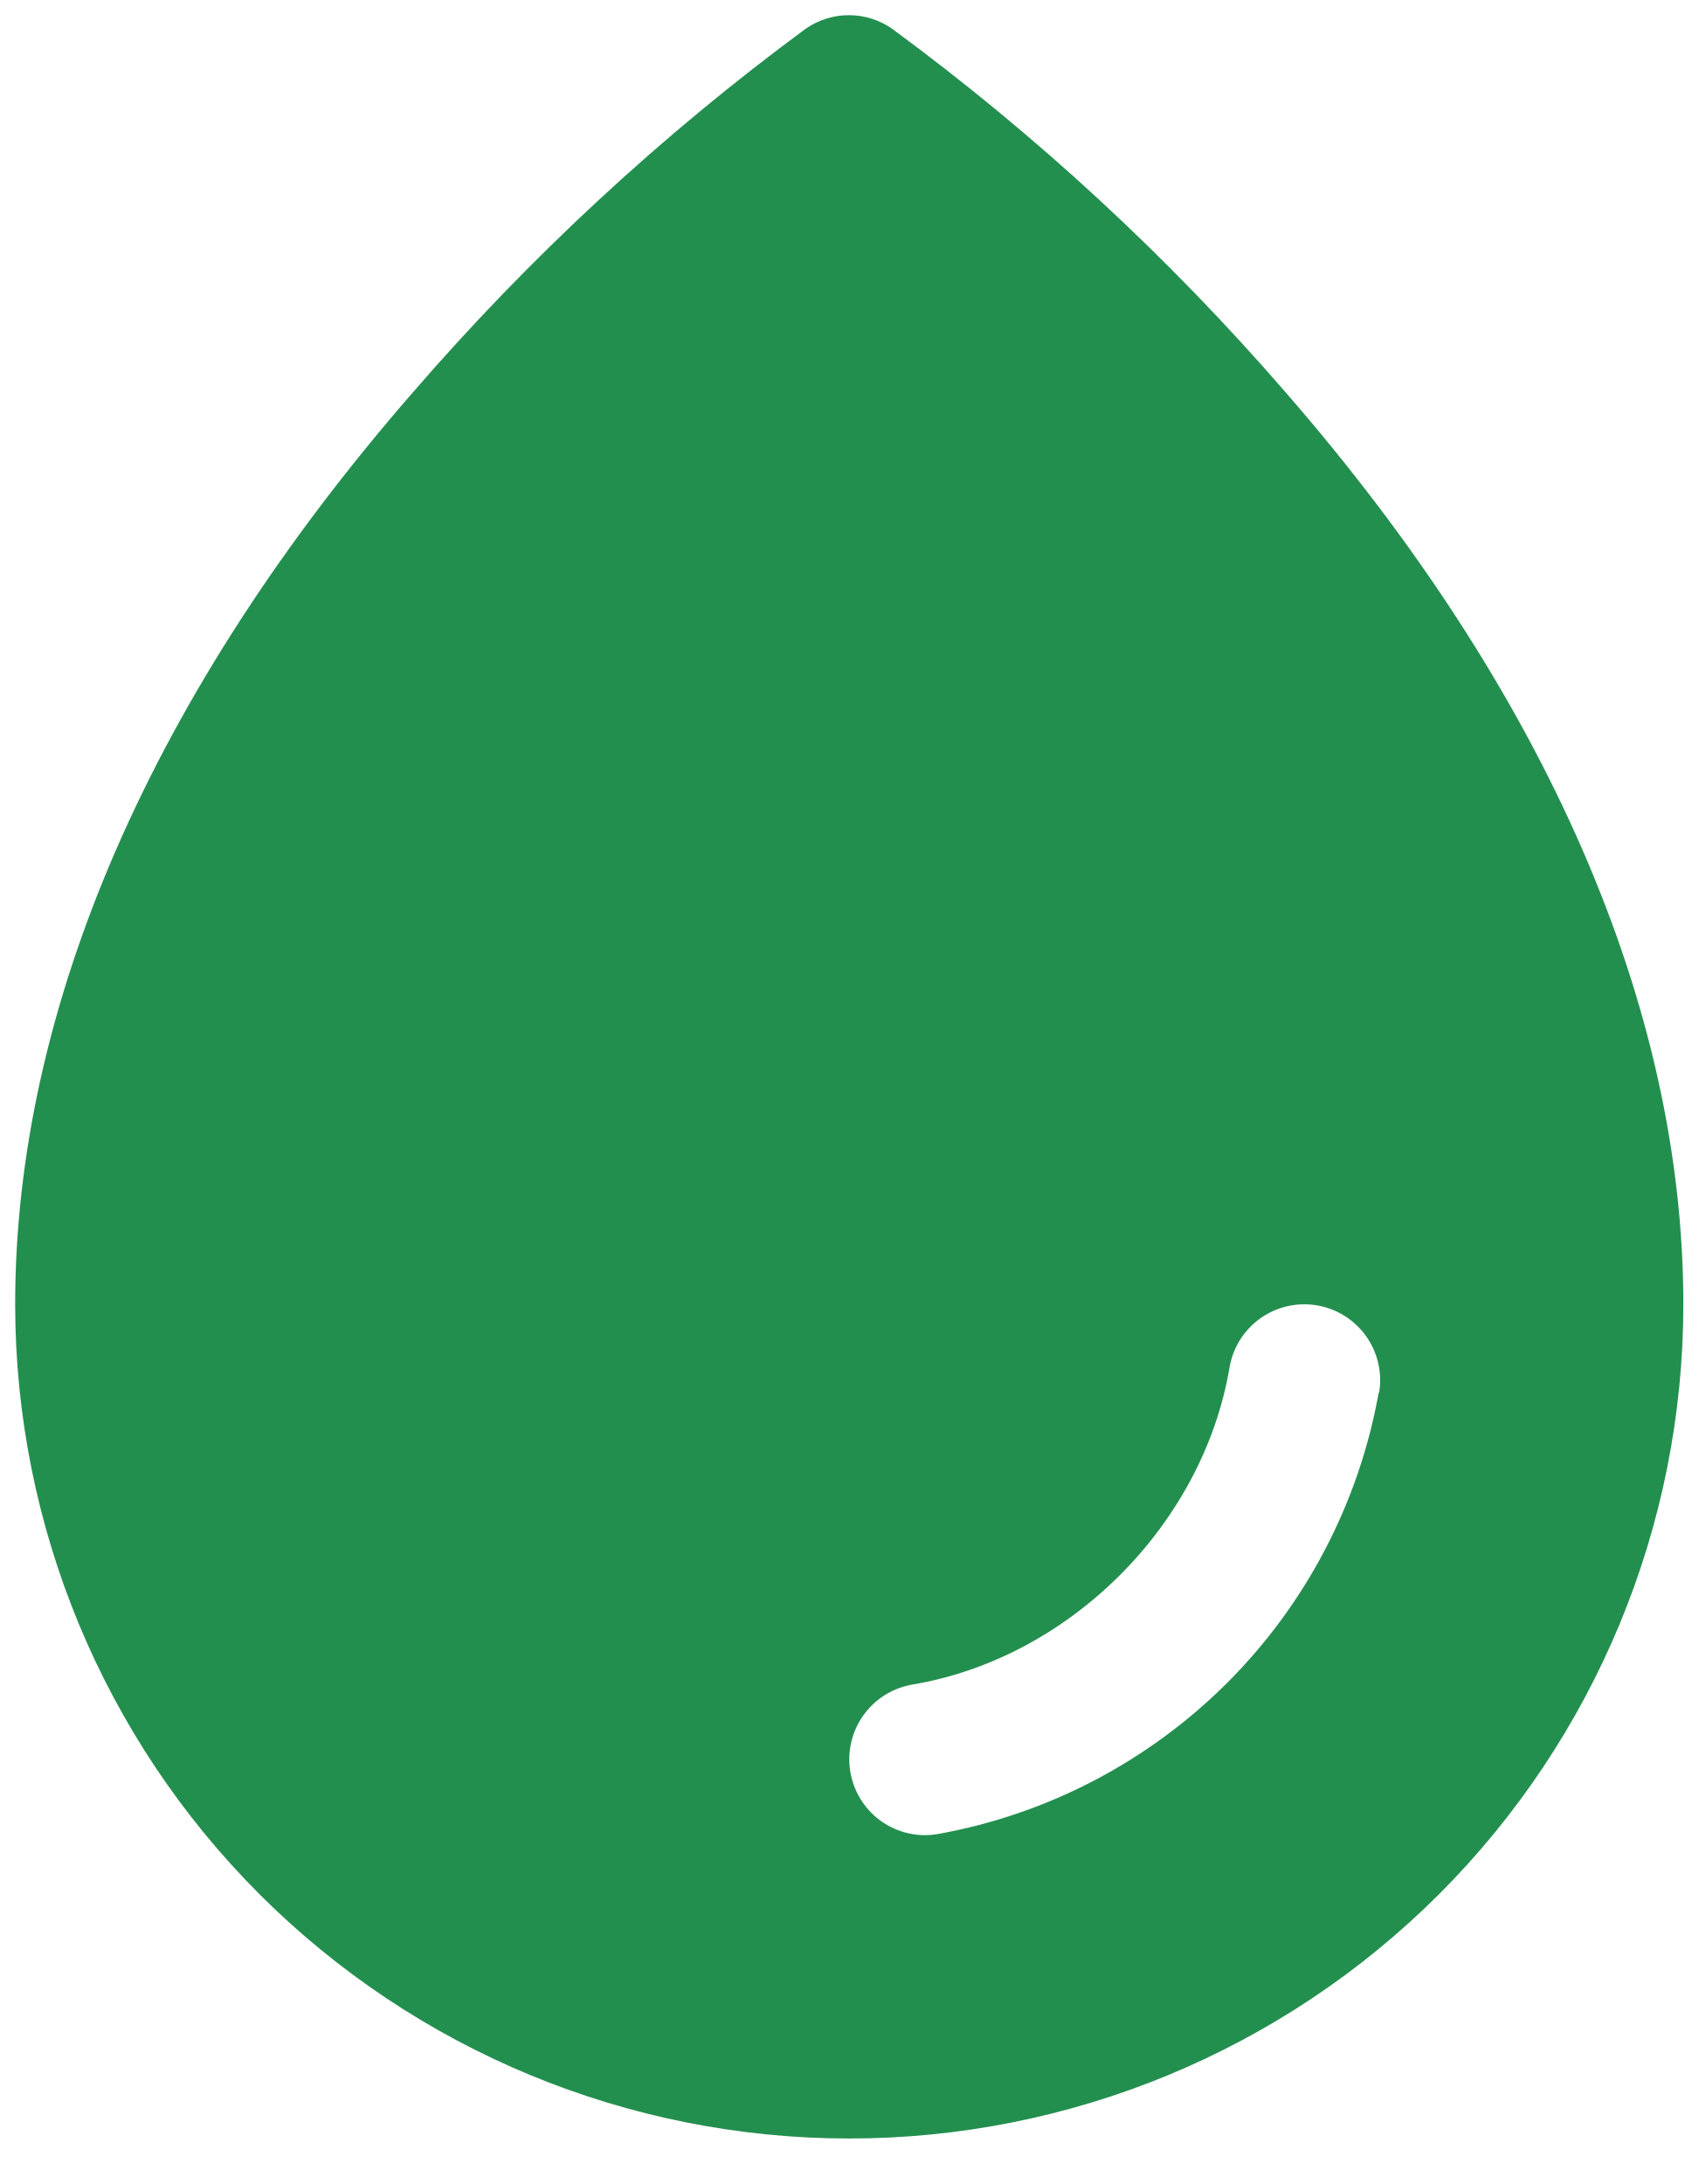
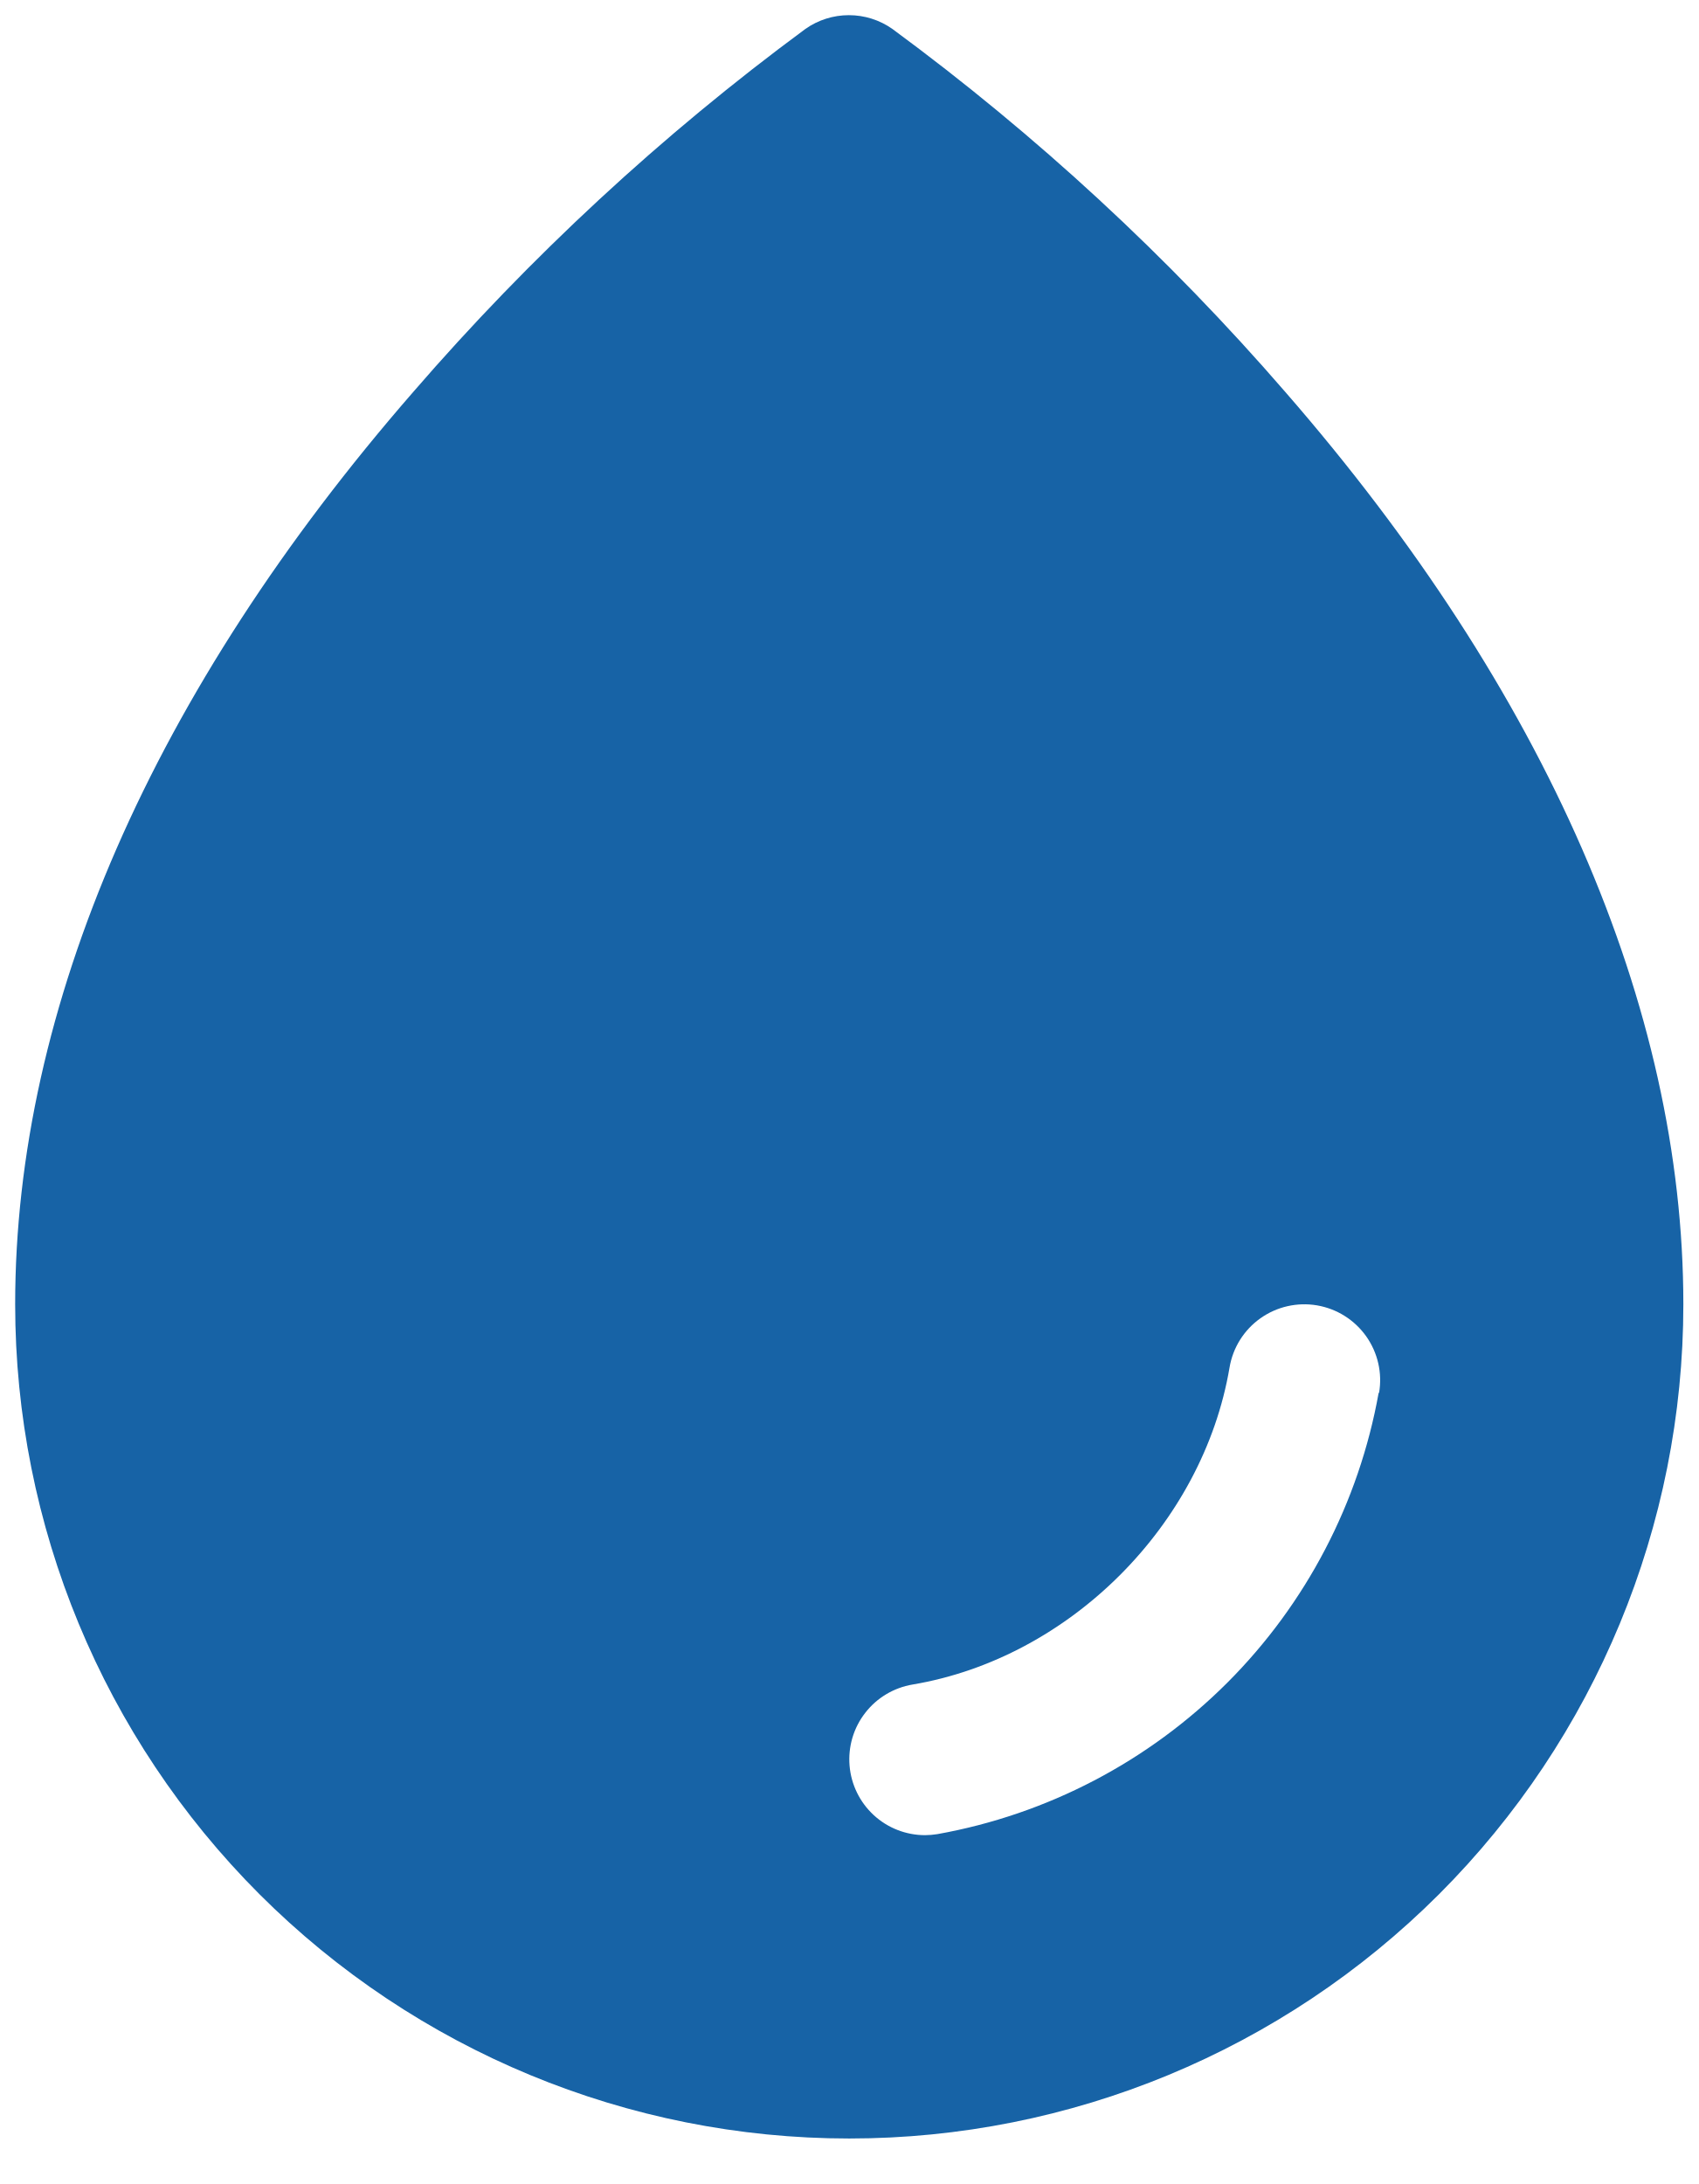
<svg xmlns="http://www.w3.org/2000/svg" width="28" height="36" viewBox="0 0 28 36" fill="none">
-   <path d="M21.188 6.461C19.258 4.232 17.085 2.225 14.711 0.477C14.501 0.329 14.25 0.25 13.994 0.25C13.737 0.25 13.487 0.329 13.277 0.477C10.907 2.225 8.739 4.233 6.812 6.461C2.517 11.394 0.25 16.594 0.25 21.5C0.25 25.147 1.699 28.644 4.277 31.223C6.856 33.801 10.353 35.25 14 35.25C17.647 35.25 21.144 33.801 23.723 31.223C26.301 28.644 27.75 25.147 27.75 21.5C27.75 16.594 25.483 11.394 21.188 6.461ZM22.727 22.959C22.402 24.77 21.531 26.438 20.231 27.738C18.93 29.038 17.262 29.909 15.452 30.233C15.385 30.244 15.318 30.249 15.25 30.25C14.936 30.25 14.634 30.132 14.404 29.92C14.173 29.707 14.031 29.416 14.005 29.104C13.979 28.791 14.071 28.48 14.264 28.233C14.456 27.985 14.735 27.819 15.044 27.767C17.633 27.331 19.83 25.134 20.269 22.541C20.324 22.214 20.507 21.922 20.778 21.73C21.048 21.538 21.384 21.462 21.711 21.517C22.038 21.573 22.329 21.756 22.521 22.026C22.713 22.297 22.79 22.632 22.734 22.959H22.727Z" fill="#238F4F" />
+   <path d="M21.188 6.461C19.258 4.232 17.085 2.225 14.711 0.477C14.501 0.329 14.25 0.25 13.994 0.25C13.737 0.25 13.487 0.329 13.277 0.477C10.907 2.225 8.739 4.233 6.812 6.461C2.517 11.394 0.25 16.594 0.25 21.5C0.25 25.147 1.699 28.644 4.277 31.223C6.856 33.801 10.353 35.25 14 35.25C17.647 35.25 21.144 33.801 23.723 31.223C26.301 28.644 27.75 25.147 27.75 21.5C27.75 16.594 25.483 11.394 21.188 6.461ZM22.727 22.959C22.402 24.77 21.531 26.438 20.231 27.738C18.93 29.038 17.262 29.909 15.452 30.233C15.385 30.244 15.318 30.249 15.25 30.25C14.936 30.25 14.634 30.132 14.404 29.92C14.173 29.707 14.031 29.416 14.005 29.104C13.979 28.791 14.071 28.48 14.264 28.233C14.456 27.985 14.735 27.819 15.044 27.767C17.633 27.331 19.83 25.134 20.269 22.541C20.324 22.214 20.507 21.922 20.778 21.73C21.048 21.538 21.384 21.462 21.711 21.517C22.038 21.573 22.329 21.756 22.521 22.026C22.713 22.297 22.79 22.632 22.734 22.959H22.727Z" fill="#1763A6" />
</svg>
